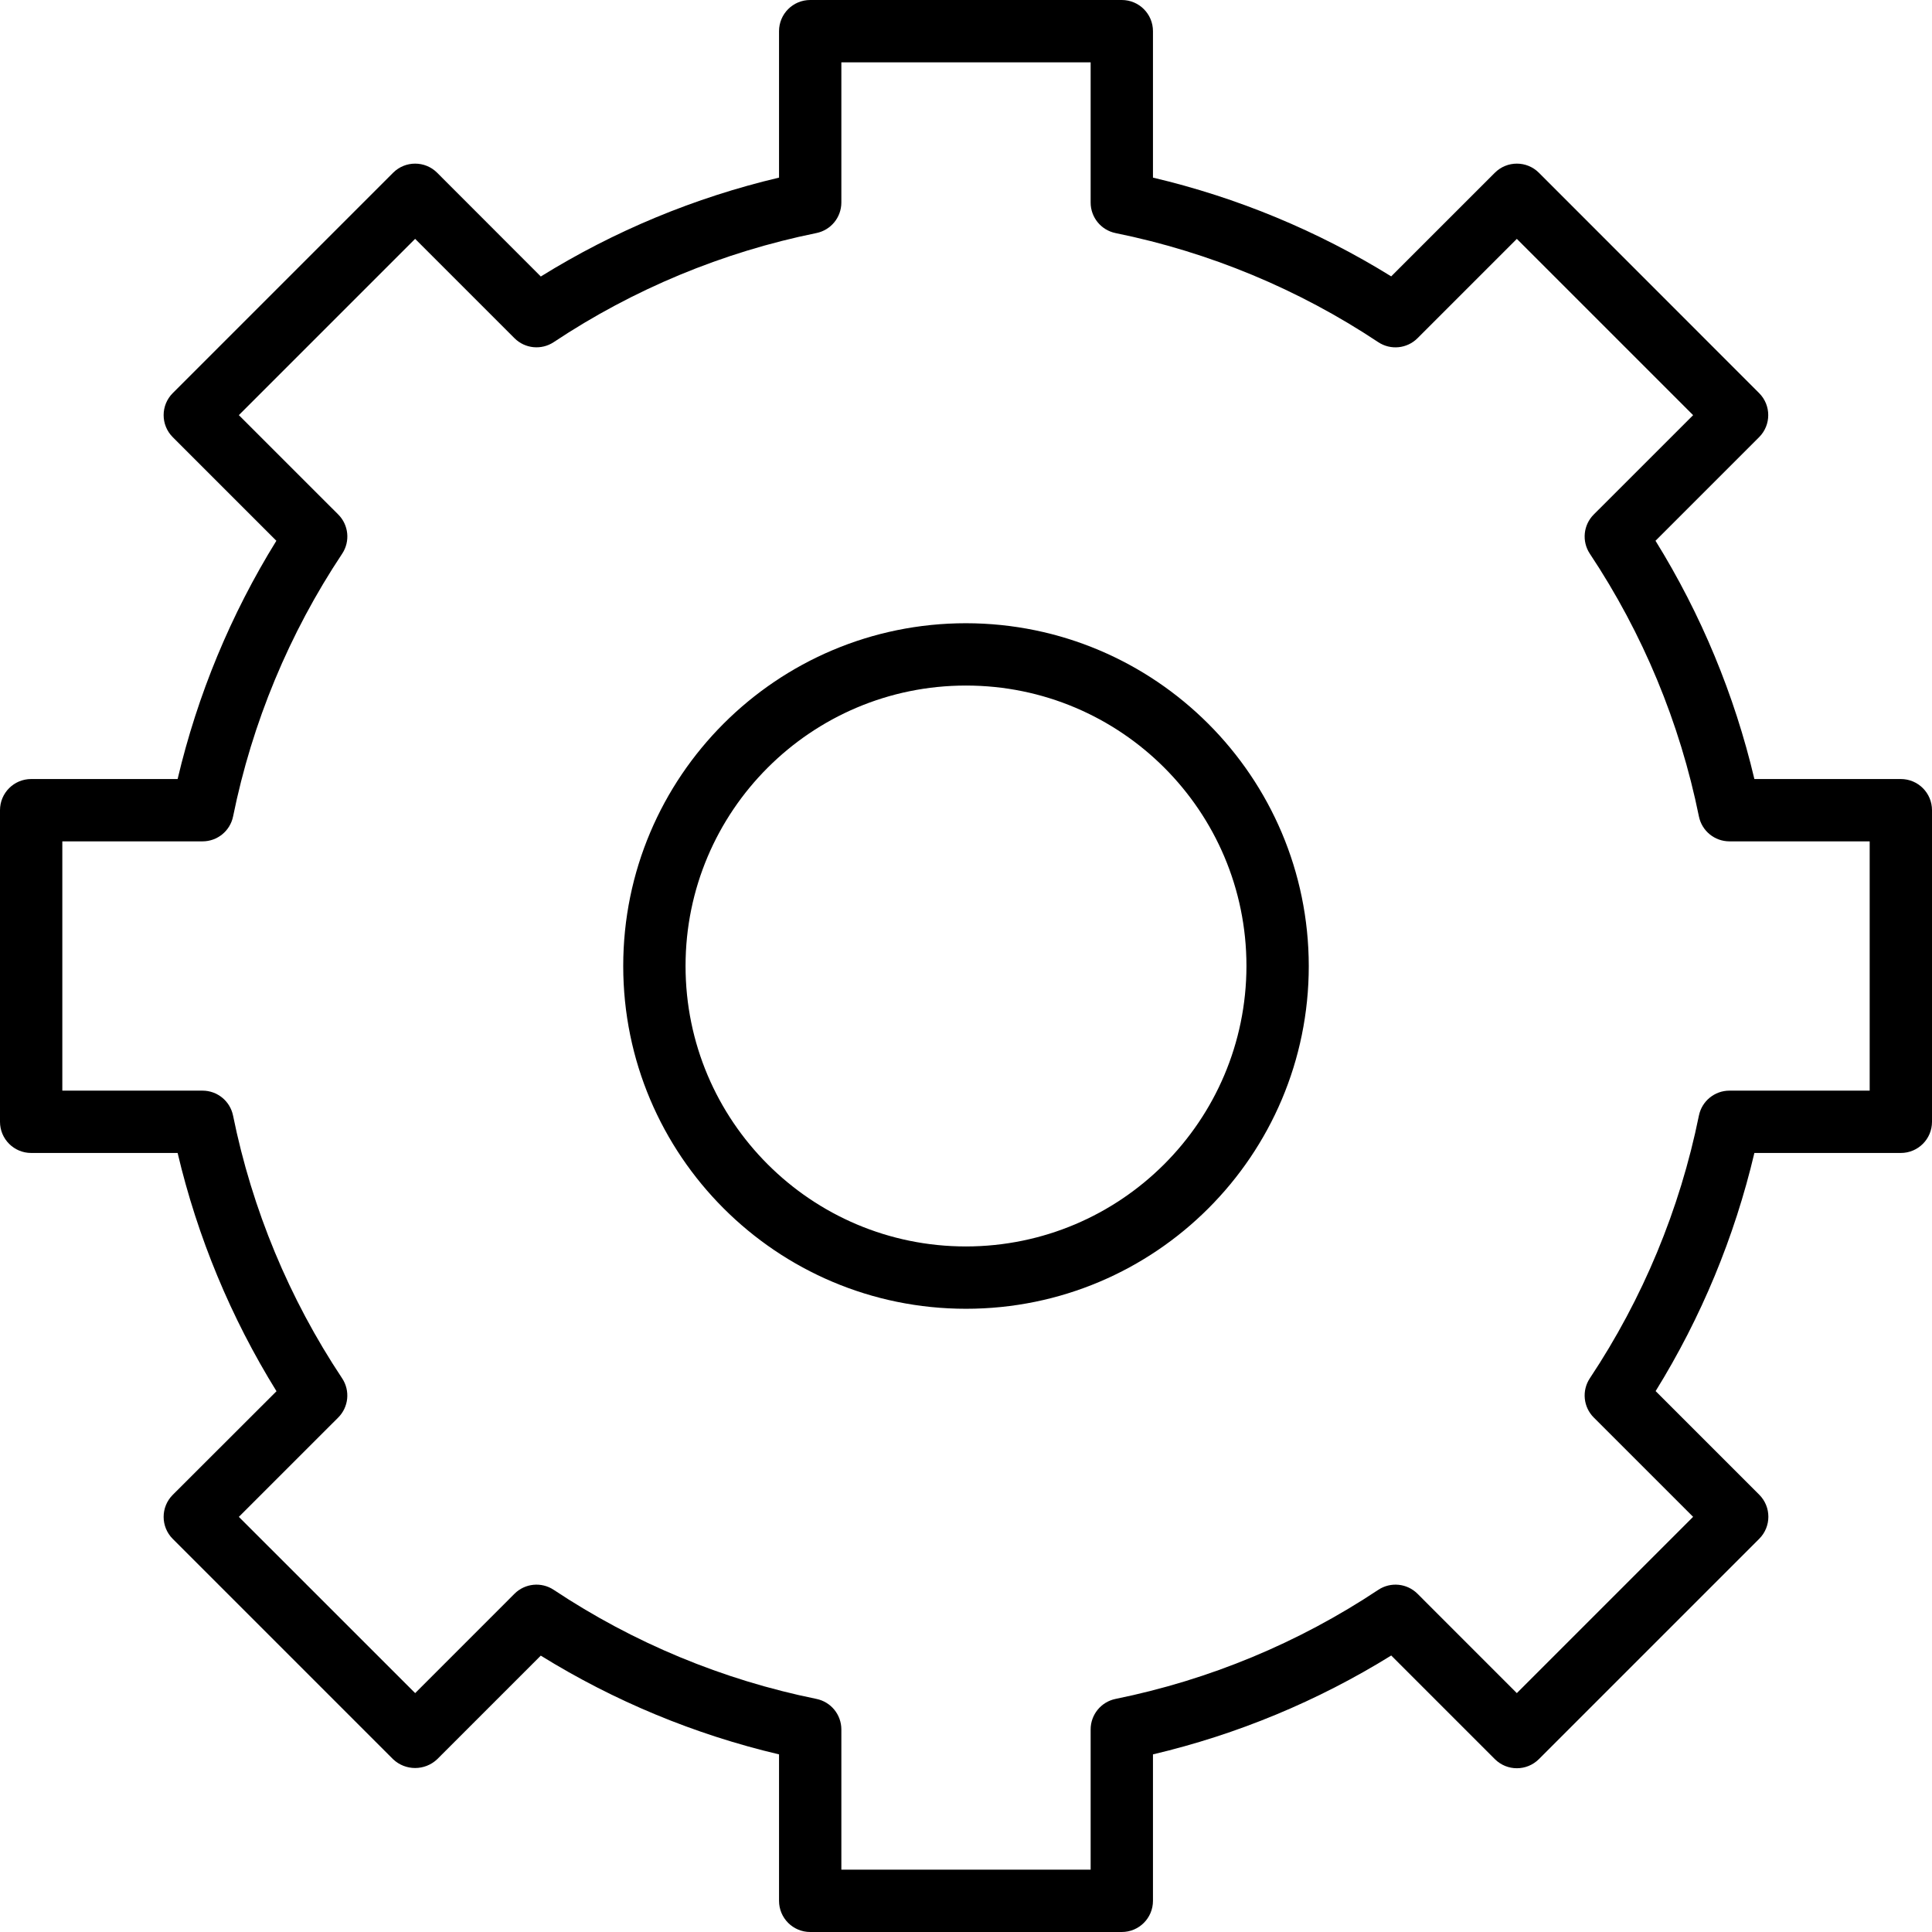
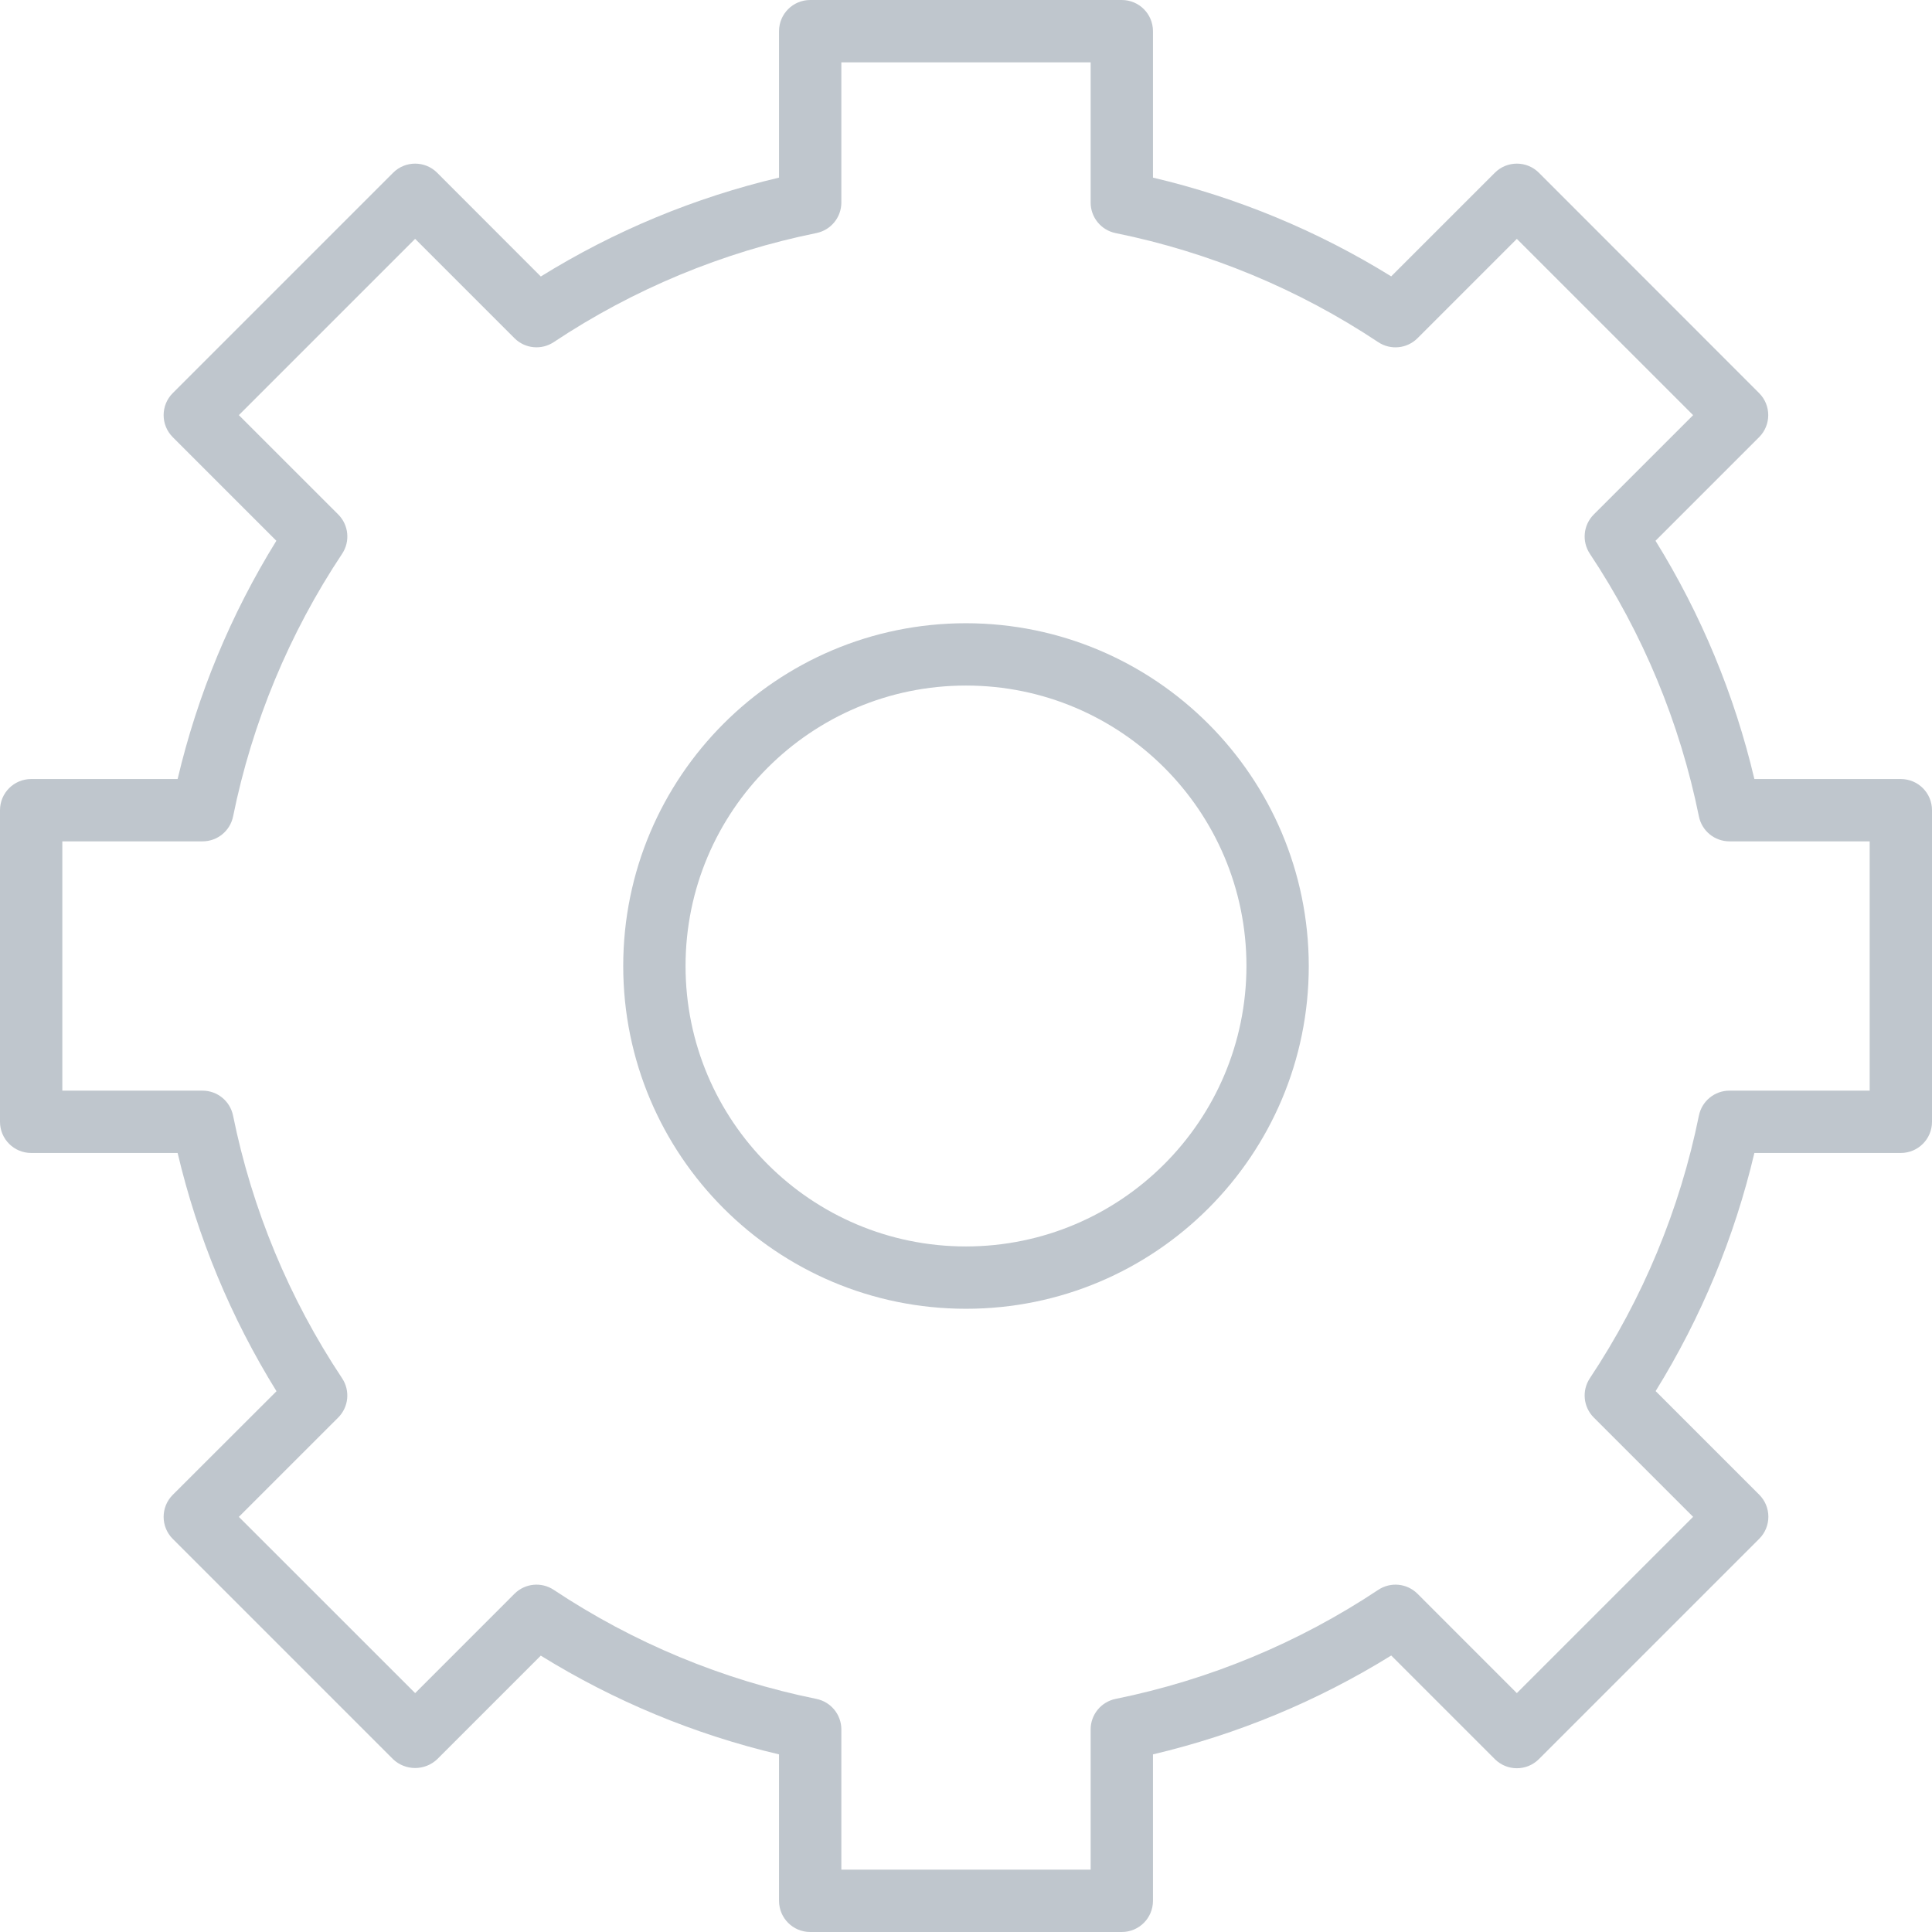
- <svg xmlns="http://www.w3.org/2000/svg" version="1.1" id="Capa_1" x="0px" y="0px" viewBox="0 0 496 496" style="enable-background:new 0 0 496 496;" xml:space="preserve">
+ <svg xmlns="http://www.w3.org/2000/svg" version="1.1" id="Capa_1" x="0px" y="0px" viewBox="0 0 496 496" style="enable-background:new 0 0 496 496;fill:#BFC6CD;" xml:space="preserve">
  <g>
    <g>
      <path d="M488,200h-37.6c-5.106-21.625-13.678-42.282-25.384-61.168l26.6-26.6c3.123-3.124,3.123-8.188,0-11.312L395.08,44.352    c-3.124-3.123-8.188-3.123-11.312,0l-26.608,26.6C338.276,59.255,317.622,50.693,296,45.6V8c0-4.418-3.582-8-8-8h-80    c-4.418,0-8,3.582-8,8v37.6c-21.624,5.103-42.278,13.675-61.16,25.384l-26.608-26.632c-3.124-3.123-8.188-3.123-11.312,0    L44.352,100.92c-3.123,3.124-3.123,8.188,0,11.312l26.6,26.6C59.257,157.72,50.696,178.377,45.6,200H8c-4.418,0-8,3.582-8,8v80    c0,4.418,3.582,8,8,8h37.6c5.106,21.625,13.678,42.282,25.384,61.168l-26.632,26.6c-3.123,3.124-3.123,8.188,0,11.312    l56.568,56.568c3.174,3.001,8.138,3.001,11.312,0l26.6-26.6C157.72,436.743,178.377,445.304,200,450.4V488c0,4.418,3.582,8,8,8h80    c4.418,0,8-3.582,8-8v-37.6c21.625-5.106,42.282-13.678,61.168-25.384l26.6,26.6c3.124,3.123,8.188,3.123,11.312,0l56.568-56.568    c3.123-3.124,3.123-8.188,0-11.312l-26.6-26.6C436.74,338.258,445.301,317.612,450.4,296H488c4.418,0,8-3.582,8-8v-80    C496,203.582,492.418,200,488,200z M480,280h-36c-3.802-0.001-7.08,2.675-7.84,6.4c-4.887,24.078-14.395,46.981-28,67.44    c-2.105,3.172-1.684,7.388,1.008,10.08l25.504,25.496l-45.256,45.256l-25.496-25.504c-2.692-2.692-6.908-3.113-10.08-1.008    c-20.459,13.605-43.362,23.113-67.44,28c-3.725,0.76-6.401,4.038-6.4,7.84v36h-64v-36c0.001-3.802-2.675-7.08-6.4-7.84    c-24.078-4.887-46.981-14.395-67.44-28c-3.172-2.105-7.388-1.684-10.08,1.008l-25.496,25.504L61.32,389.424l25.504-25.496    c2.692-2.692,3.113-6.908,1.008-10.08c-13.605-20.459-23.113-43.362-28-67.44c-0.757-3.726-4.03-6.404-7.832-6.408H16v-64h36    c3.802,0.001,7.08-2.675,7.84-6.4c4.887-24.078,14.395-46.981,28-67.44c2.105-3.172,1.683-7.388-1.008-10.08L61.32,106.576    l45.256-45.256l25.504,25.504c2.692,2.692,6.908,3.113,10.08,1.008c20.457-13.602,43.357-23.111,67.432-28    c3.726-0.757,6.404-4.03,6.408-7.832V16h64v36c-0.001,3.802,2.675,7.08,6.4,7.84c24.075,4.889,46.975,14.398,67.432,28    c3.172,2.105,7.388,1.684,10.08-1.008l25.504-25.504l45.256,45.256l-25.504,25.496c-2.692,2.692-3.113,6.908-1.008,10.08    c13.605,20.459,23.113,43.362,28,67.44c0.76,3.725,4.038,6.401,7.84,6.4h36V280z" />
    </g>
  </g>
  <g>
    <g>
      <path d="M248,160c-48.601,0-88,39.399-88,88c0,48.601,39.399,88,88,88s88-39.399,88-88C335.943,199.423,296.577,160.057,248,160z     M248,320c-39.764,0-72-32.236-72-72c0-39.765,32.236-72,72-72c39.765,0,72,32.235,72,72C319.956,287.746,287.746,319.956,248,320    z" />
    </g>
  </g>
  <g>
</g>
  <g>
</g>
  <g>
</g>
  <g>
</g>
  <g>
</g>
  <g>
</g>
  <g>
</g>
  <g>
</g>
  <g>
</g>
  <g>
</g>
  <g>
</g>
  <g>
</g>
  <g>
</g>
  <g>
</g>
  <g>
</g>
</svg>
